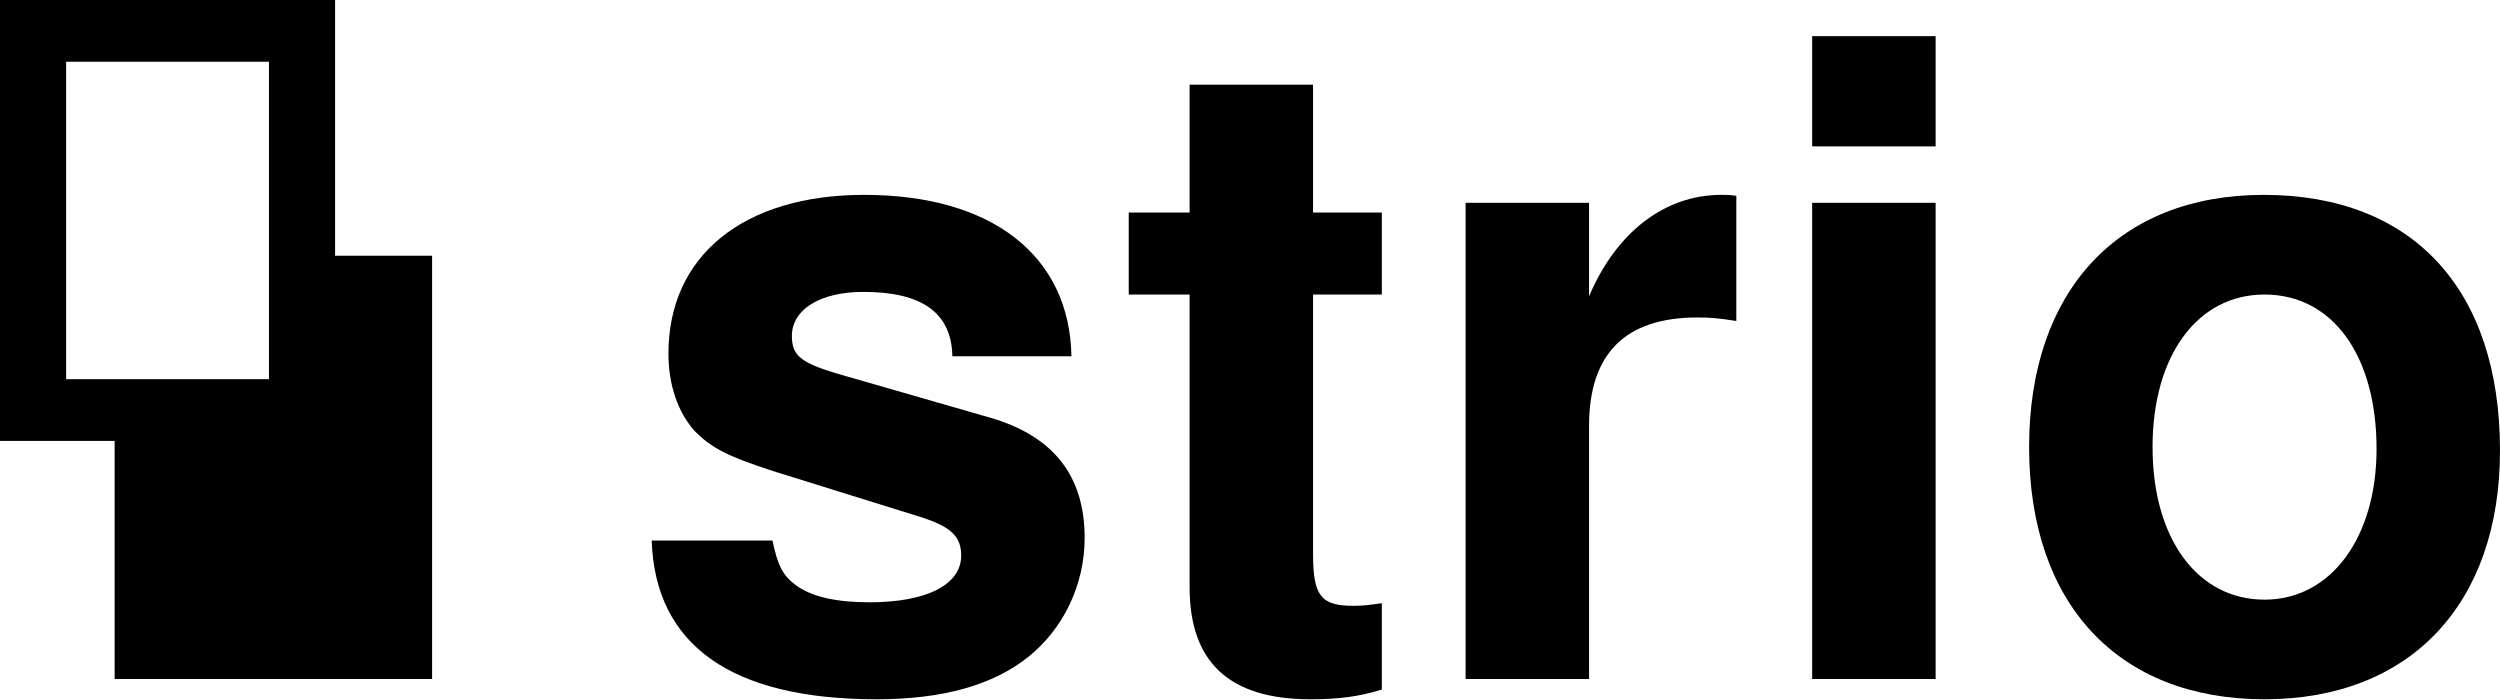
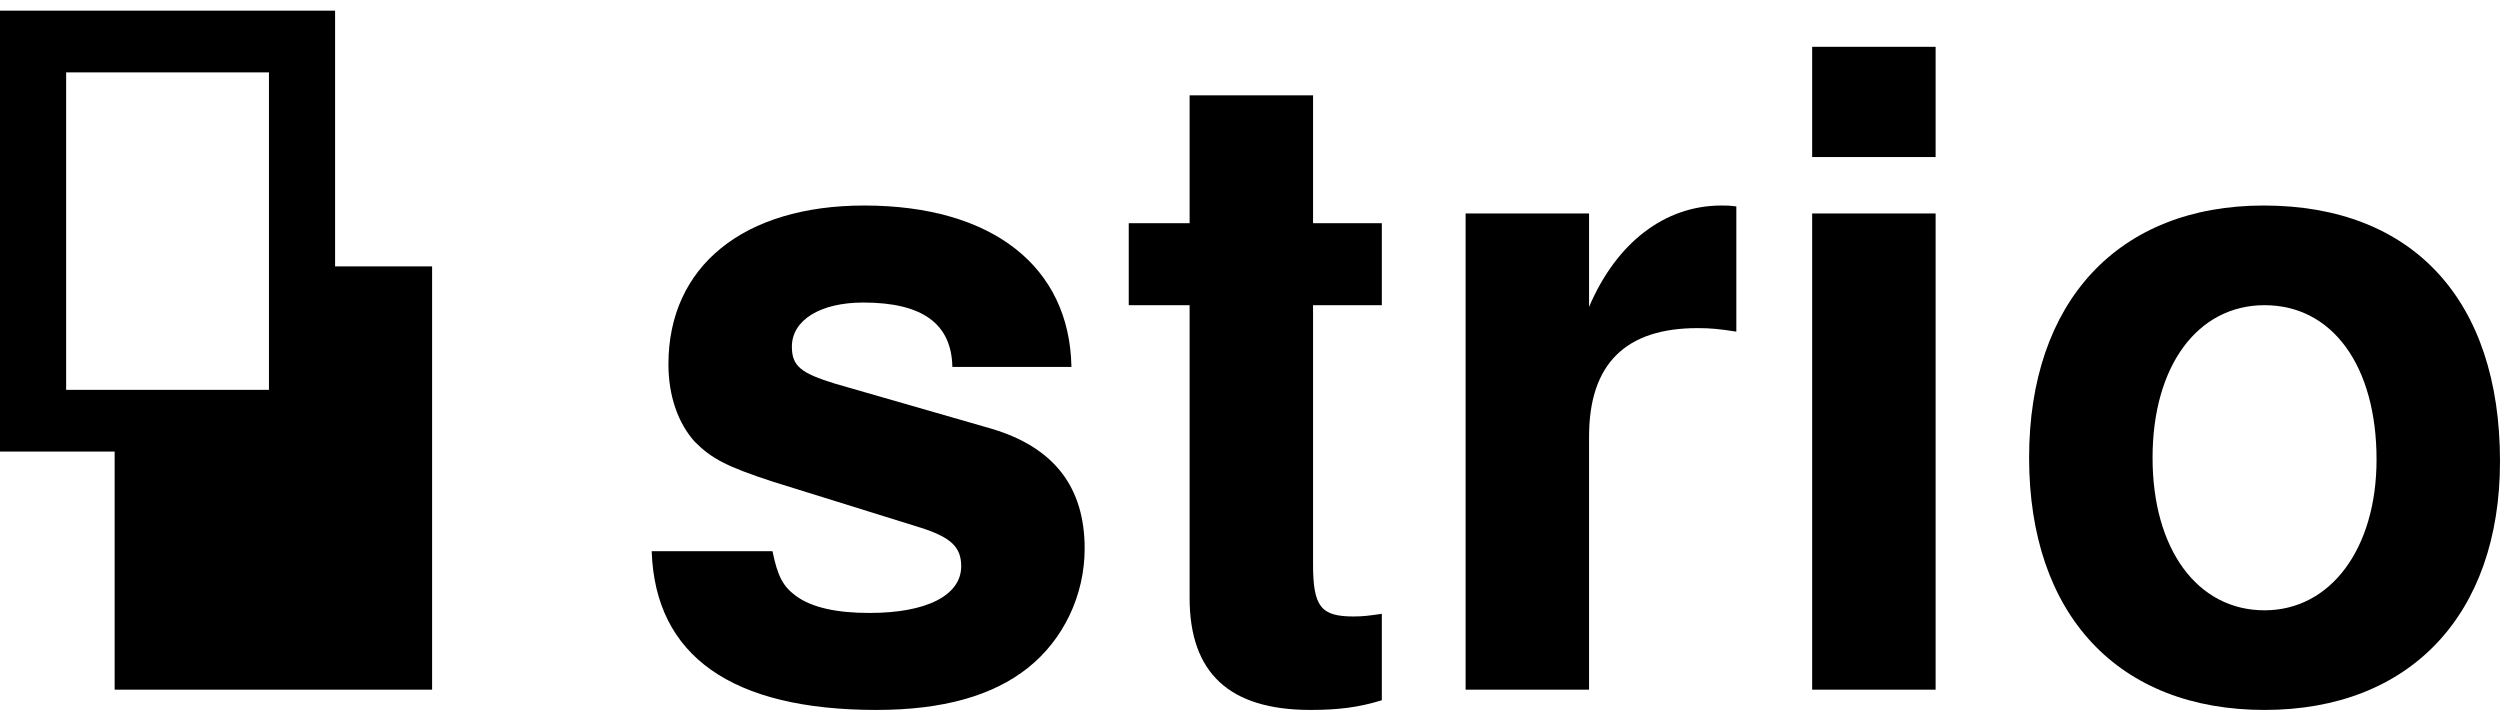
- <svg xmlns="http://www.w3.org/2000/svg" viewBox="108 148.617 396 110.766" fill="currentColor">
+ <svg xmlns="http://www.w3.org/2000/svg" viewBox="108 146.929 396 114.141" fill="currentColor">
  <path d="M108 148.617H161.078V189.125H176.445V256.172H126.16V218.457H108ZM118.477 158.395H150.602V208.68H118.477ZM118.477 158.395" fill-rule="evenodd" />
  <path d="M277.715 205.047C277.434 189.125 265.145 179.484 244.891 179.484 225.754 179.484 213.879 189.125 213.879 204.629 213.879 209.656 215.414 213.988 218.07 216.922 220.723 219.574 223.098 220.832 230.363 223.207L253.688 230.469C258.578 232.008 260.254 233.543 260.254 236.617 260.254 241.227 254.805 244.02 245.727 244.02 240.559 244.02 236.648 243.18 234.133 241.363 232.039 239.828 231.199 238.293 230.363 234.242H211.227C211.785 250.863 223.938 259.383 246.844 259.383 257.32 259.383 265.281 257.148 270.871 252.68 276.457 248.211 279.809 241.227 279.809 233.82 279.809 224.043 274.922 217.758 265.004 214.824L240.281 207.703C234.832 206.027 233.434 204.906 233.434 201.836 233.434 197.645 237.906 194.852 244.75 194.852 254.109 194.852 258.719 198.203 258.855 205.047ZM277.715 205.047" />
  <path d="M326.883 182.281H315.988V162.027H296.434V182.281H286.793V195.27H296.434V241.645C296.434 253.516 302.719 259.383 315.566 259.383 320.039 259.383 323.25 258.965 326.883 257.848V244.16C324.926 244.438 323.949 244.578 322.414 244.578 317.246 244.578 315.988 243.043 315.988 236.336V195.27H326.883ZM326.883 182.281" />
  <path d="M340.152 180.742V256.172H359.707V216.082C359.707 204.629 365.434 198.902 376.891 198.902 378.984 198.902 380.383 199.043 383.035 199.461V179.625C381.918 179.484 381.5 179.484 380.66 179.484 371.719 179.484 364.039 185.352 359.707 195.551V180.742ZM340.152 180.742" />
  <path d="M414.602 180.742H395.047V256.172H414.602ZM414.602 154.344H395.047V171.805H414.602ZM414.602 154.344" />
  <path d="M466.566 179.484C443.516 179.484 429.41 194.711 429.41 219.434 429.41 244.297 443.516 259.383 466.703 259.383 489.754 259.383 504 244.297 504 219.992 504 194.434 490.172 179.484 466.566 179.484ZM466.703 195.27C477.461 195.27 484.445 204.906 484.445 219.715 484.445 233.82 477.18 243.602 466.703 243.602 456.09 243.602 448.965 233.961 448.965 219.434 448.965 204.906 456.09 195.27 466.703 195.27ZM466.703 195.27" />
</svg>
